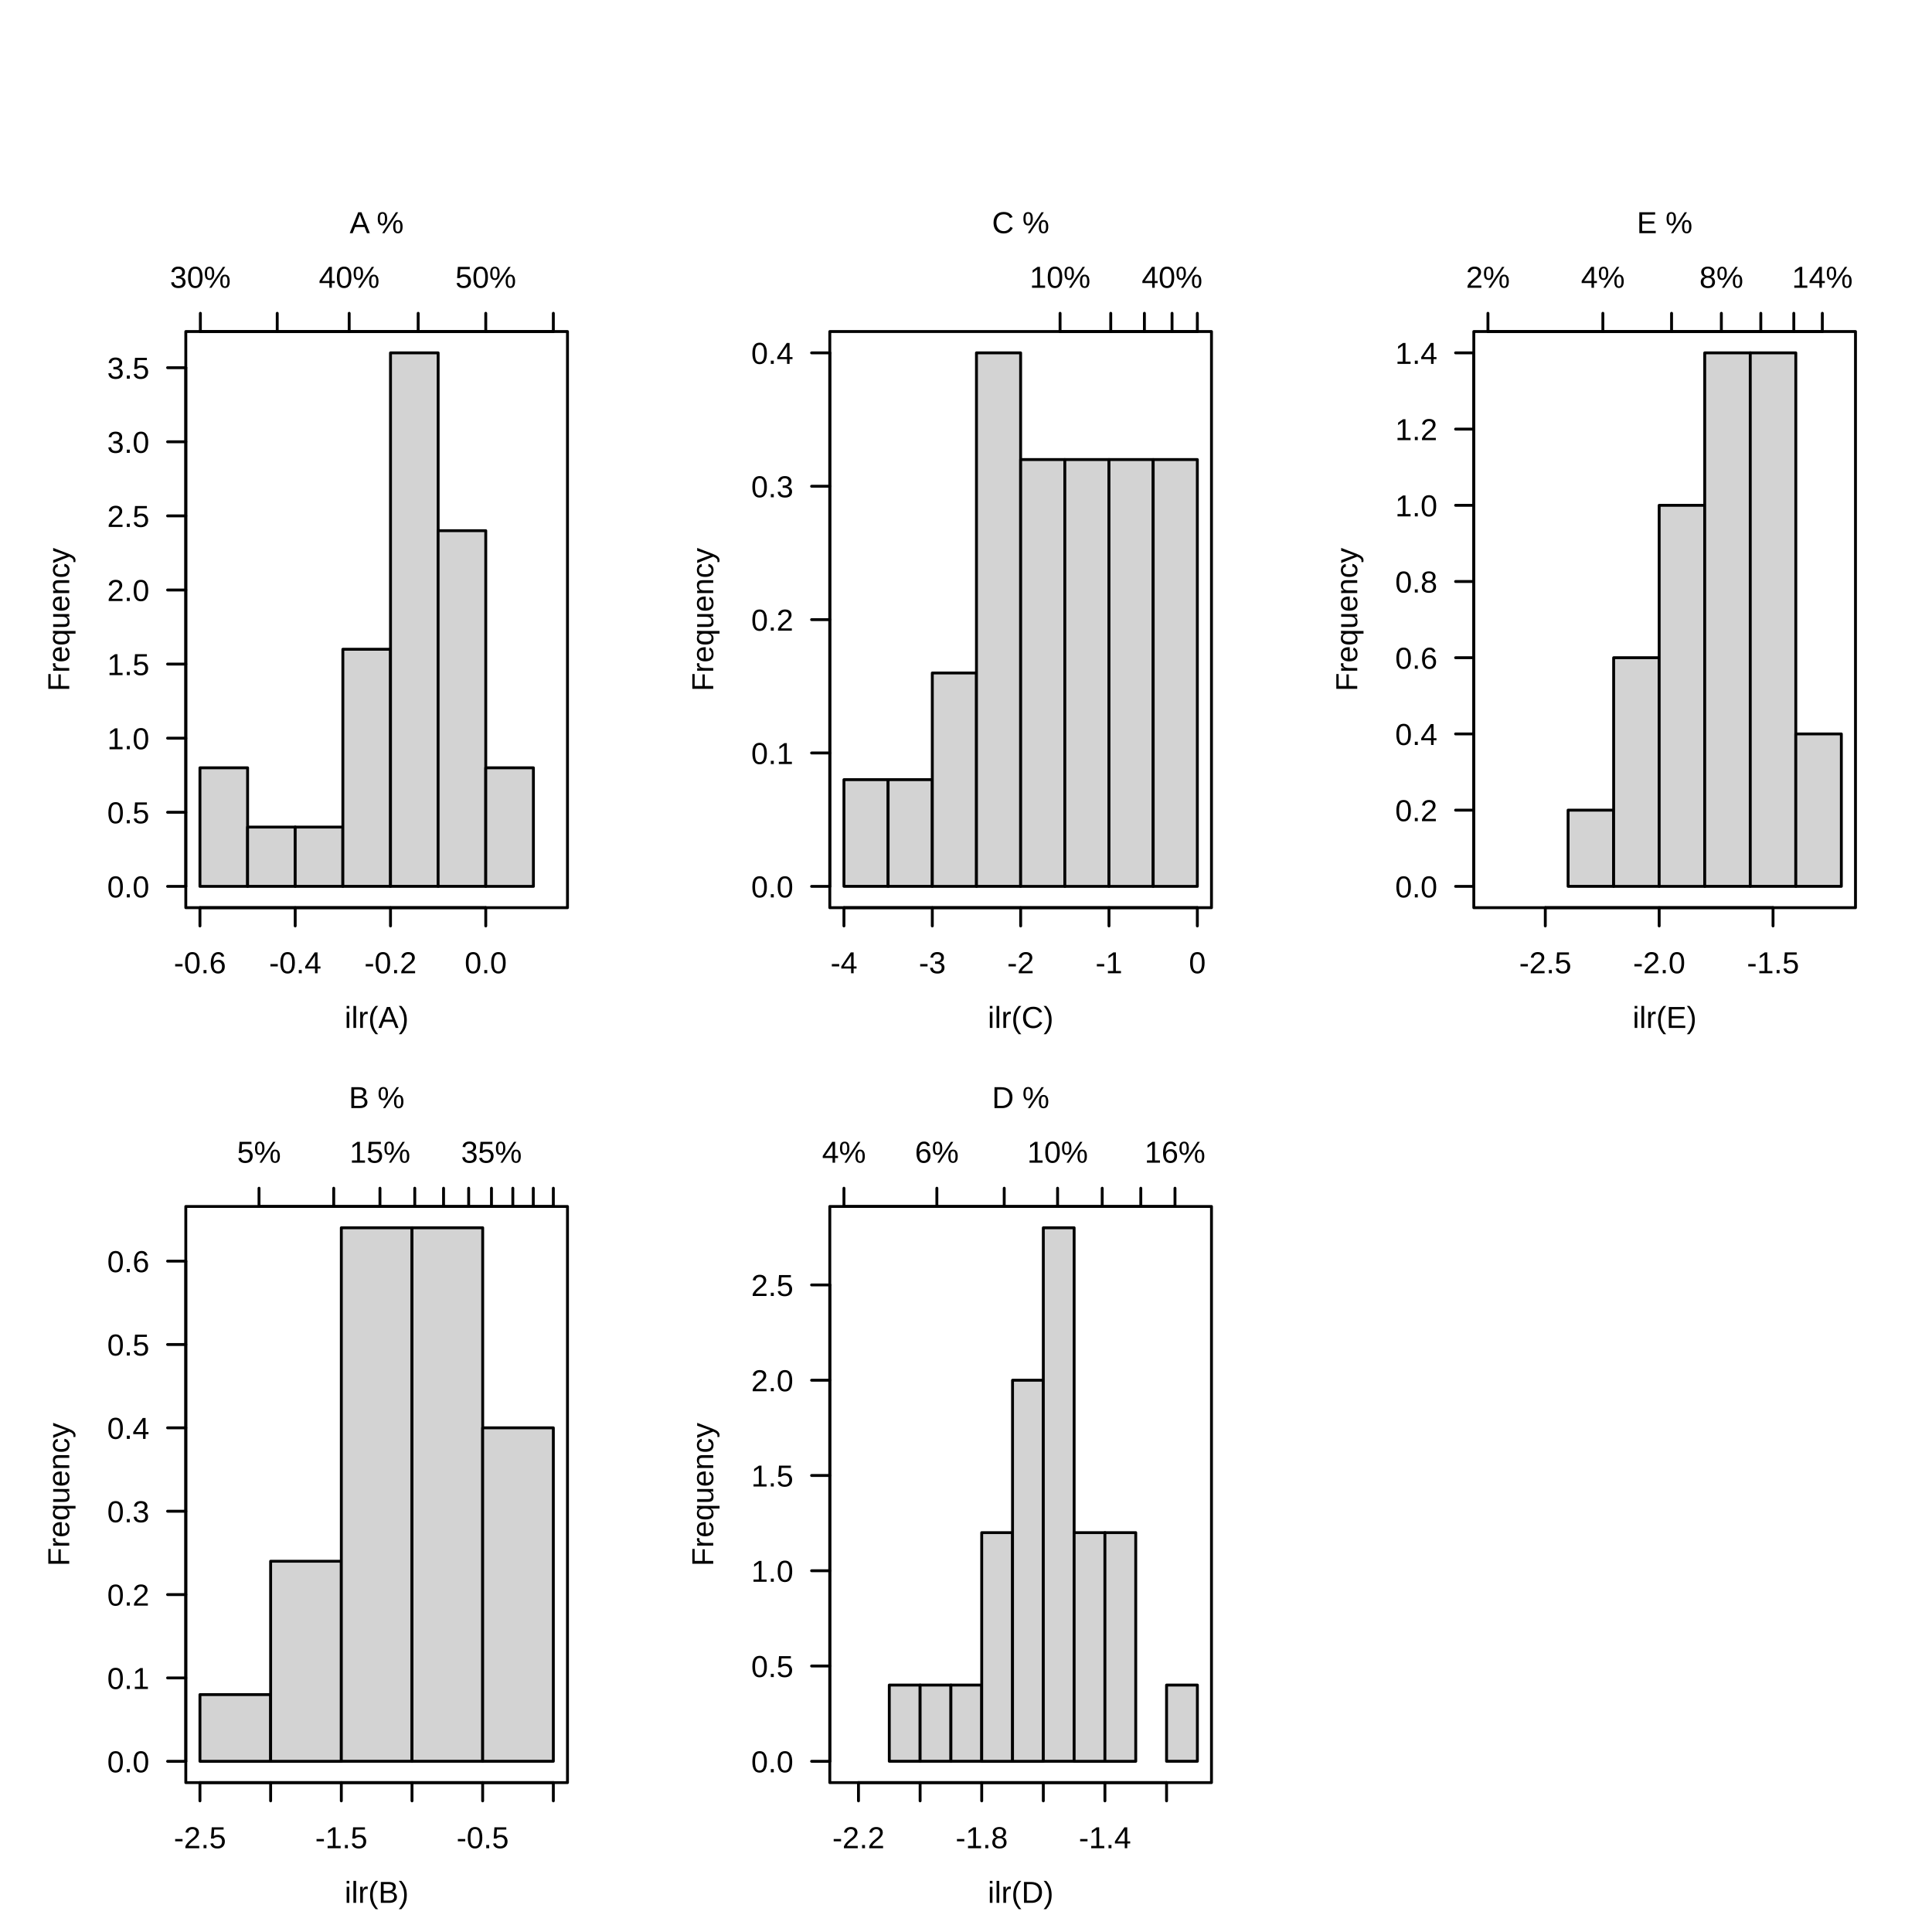
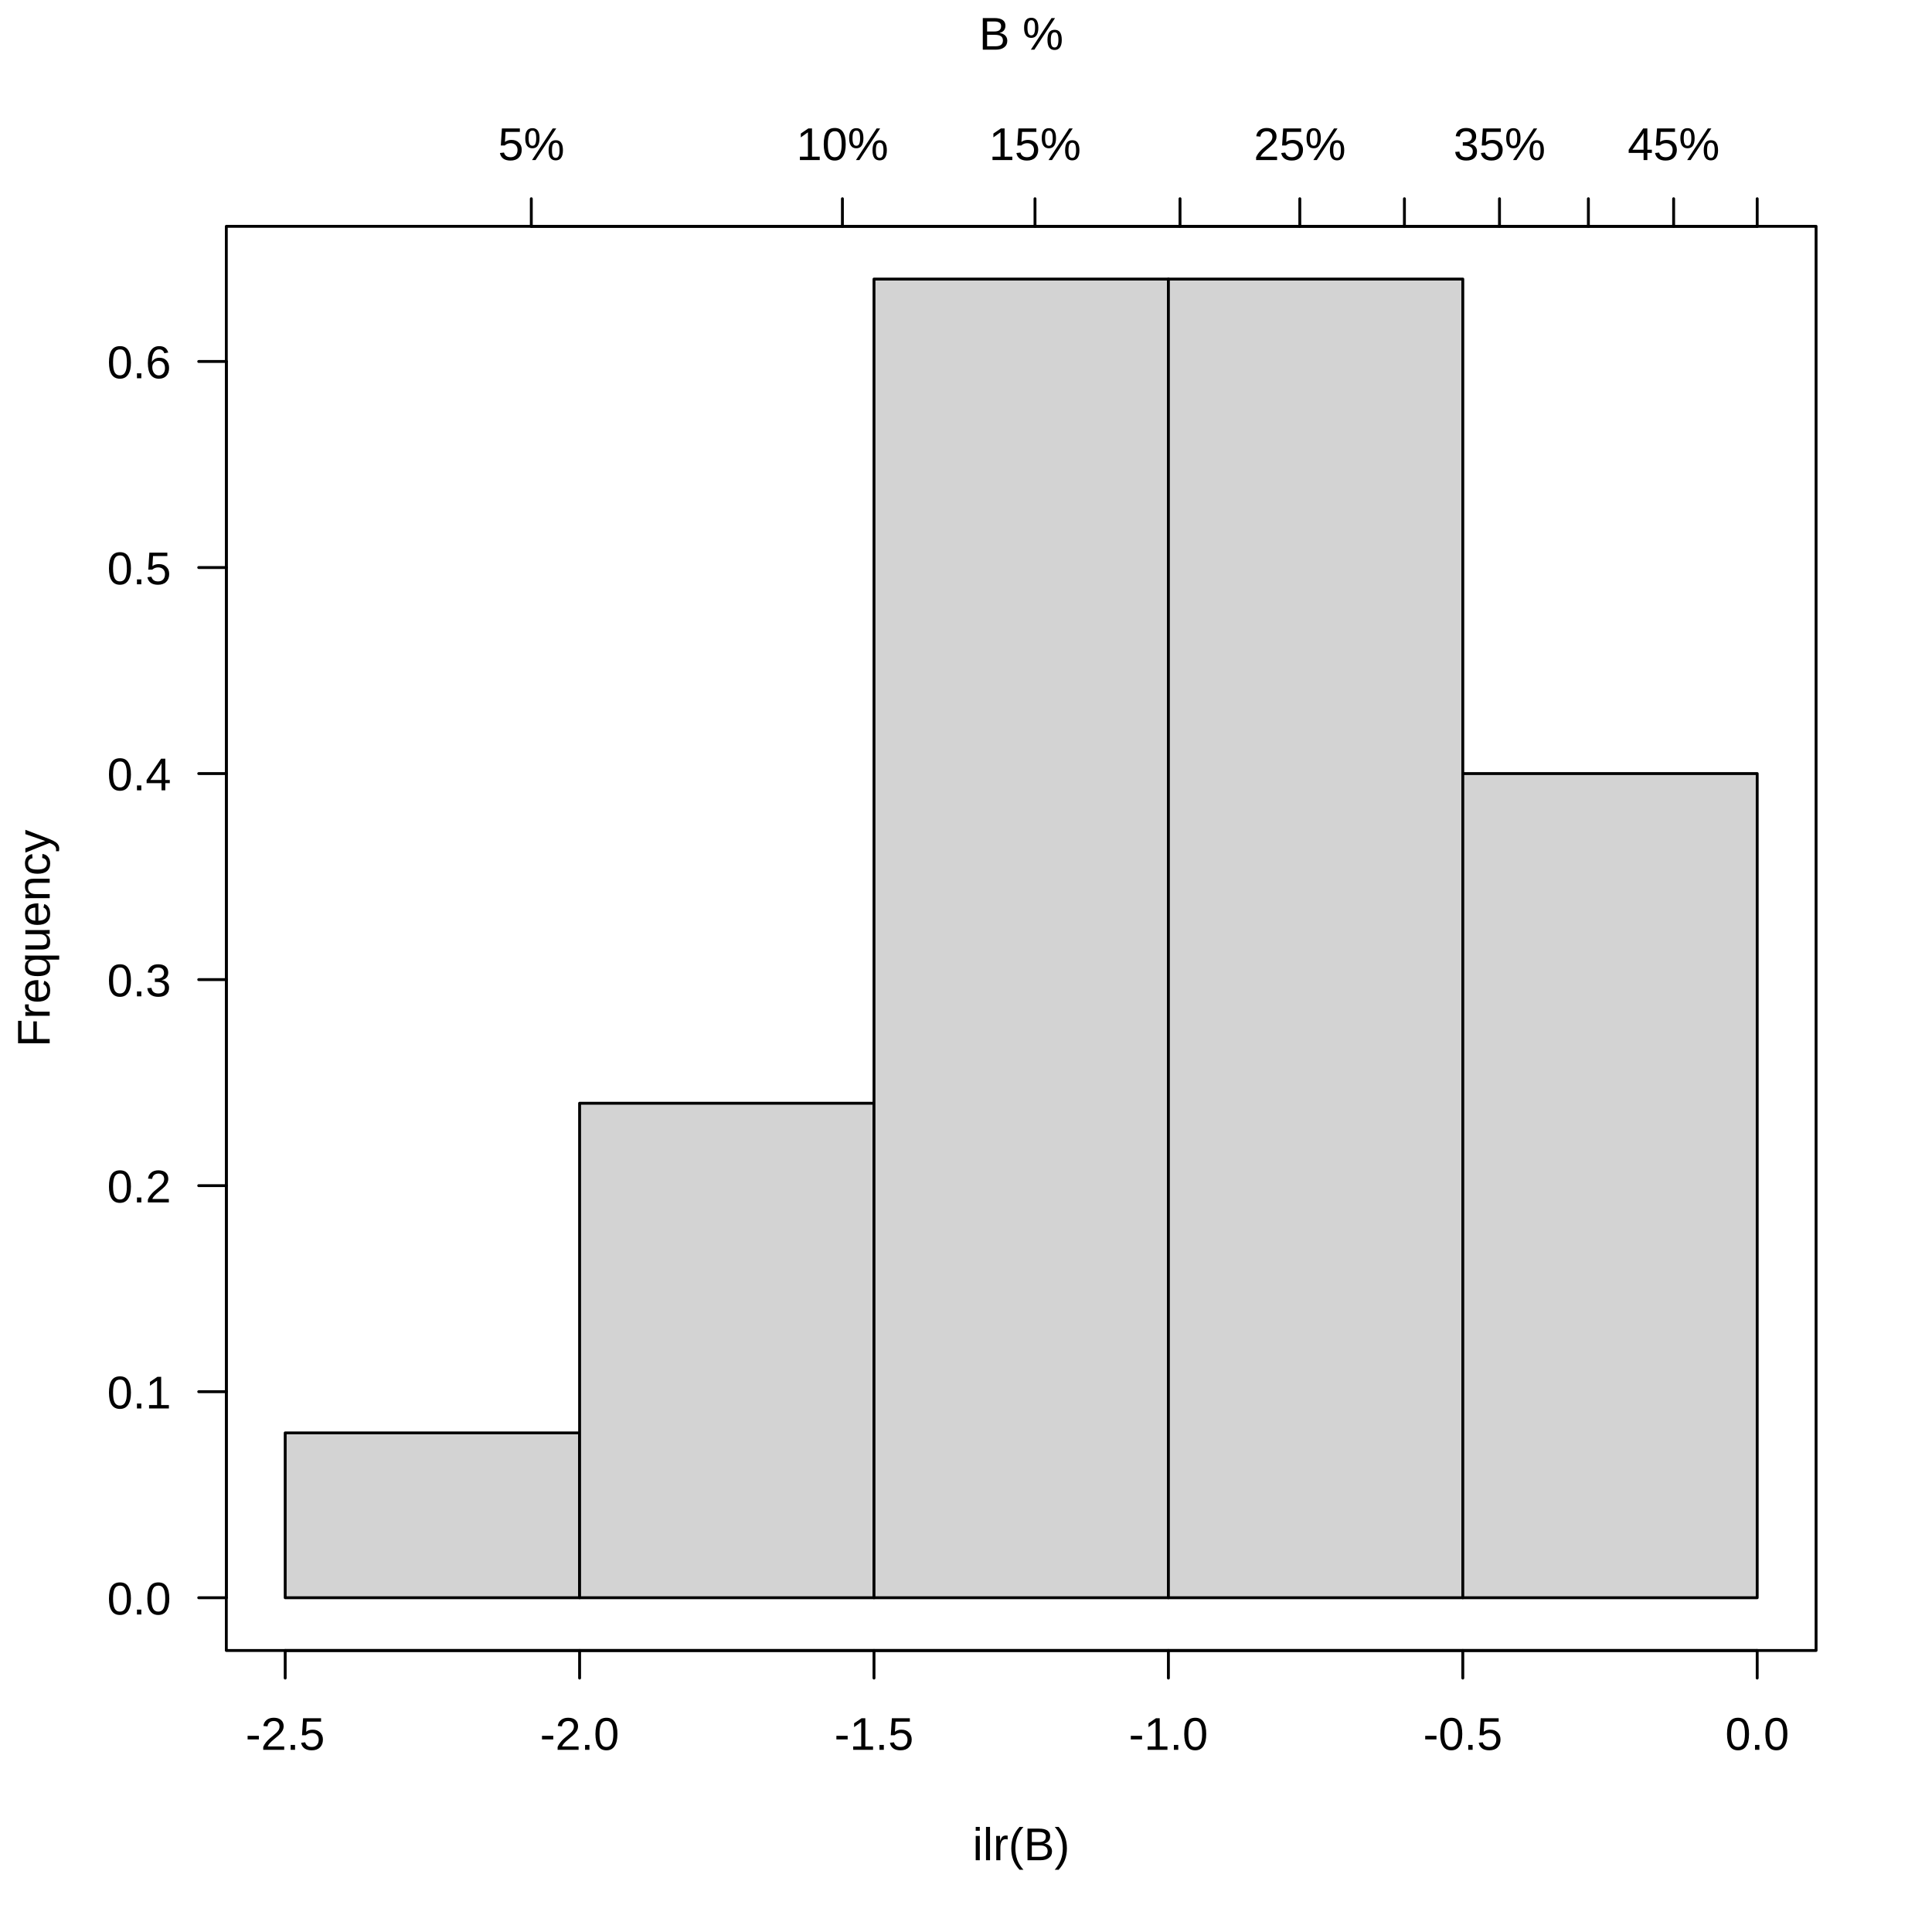
<svg xmlns="http://www.w3.org/2000/svg" class="svglite" width="504.00pt" height="504.00pt" viewBox="0 0 504.00 504.00">
  <defs>
    <style type="text/css">
    .svglite line, .svglite polyline, .svglite polygon, .svglite path, .svglite rect, .svglite circle {
      fill: none;
      stroke: #000000;
      stroke-linecap: round;
      stroke-linejoin: round;
      stroke-miterlimit: 10.00;
    }
    .svglite text {
      white-space: pre;
    }
  </style>
  </defs>
  <rect width="100%" height="100%" style="stroke: none; fill: #FFFFFF;" />
  <defs>
    <clipPath id="cpMC4wMHw1MDQuMDB8MC4wMHw1MDQuMDA=">
      <rect x="0.00" y="0.00" width="504.00" height="504.00" />
    </clipPath>
  </defs>
  <g clip-path="url(#cpMC4wMHw1MDQuMDB8MC4wMHw1MDQuMDA=)">
</g>
  <defs>
-     <clipPath id="cpNDguNDd8MTQ4LjA0fDg2LjQ5fDIzNi43OQ==">
-       <rect x="48.47" y="86.49" width="99.57" height="150.31" />
+     <clipPath id="cpNTkuMDR8NDczLjc2fDU5LjA0fDQzMC41Ng==">
+       <rect x="59.04" y="59.04" width="414.72" height="371.52" />
    </clipPath>
  </defs>
-   <g clip-path="url(#cpNDguNDd8MTQ4LjA0fDg2LjQ5fDIzNi43OQ==)">
-     <rect x="52.16" y="200.30" width="12.43" height="30.93" style="stroke-width: 0.75; fill: #D3D3D3;" />
-     <rect x="64.59" y="215.76" width="12.43" height="15.46" style="stroke-width: 0.75; fill: #D3D3D3;" />
-     <rect x="77.01" y="215.76" width="12.43" height="15.46" style="stroke-width: 0.75; fill: #D3D3D3;" />
-     <rect x="89.44" y="169.37" width="12.43" height="61.85" style="stroke-width: 0.75; fill: #D3D3D3;" />
-     <rect x="101.87" y="92.05" width="12.43" height="139.17" style="stroke-width: 0.75; fill: #D3D3D3;" />
-     <rect x="114.29" y="138.44" width="12.43" height="92.78" style="stroke-width: 0.75; fill: #D3D3D3;" />
-     <rect x="126.72" y="200.30" width="12.43" height="30.93" style="stroke-width: 0.75; fill: #D3D3D3;" />
+   <g clip-path="url(#cpNTkuMDR8NDczLjc2fDU5LjA0fDQzMC41Ng==)">
+     <rect x="74.40" y="373.80" width="76.80" height="43.00" style="stroke-width: 0.75; fill: #D3D3D3;" />
+     <rect x="151.20" y="287.80" width="76.80" height="129.00" style="stroke-width: 0.75; fill: #D3D3D3;" />
+     <rect x="228.00" y="72.80" width="76.80" height="344.00" style="stroke-width: 0.75; fill: #D3D3D3;" />
+     <rect x="304.80" y="72.80" width="76.80" height="344.00" style="stroke-width: 0.75; fill: #D3D3D3;" />
+     <rect x="381.60" y="201.80" width="76.80" height="215.00" style="stroke-width: 0.75; fill: #D3D3D3;" />
  </g>
  <g clip-path="url(#cpMC4wMHw1MDQuMDB8MC4wMHw1MDQuMDA=)">
-     <line x1="52.16" y1="236.79" x2="126.72" y2="236.79" style="stroke-width: 0.75;" />
-     <line x1="52.16" y1="236.79" x2="52.16" y2="241.55" style="stroke-width: 0.75;" />
-     <line x1="77.01" y1="236.79" x2="77.01" y2="241.55" style="stroke-width: 0.75;" />
-     <line x1="101.87" y1="236.79" x2="101.87" y2="241.55" style="stroke-width: 0.75;" />
-     <line x1="126.72" y1="236.79" x2="126.72" y2="241.55" style="stroke-width: 0.75;" />
-     <text x="52.16" y="253.90" text-anchor="middle" style="font-size: 7.92px; font-family: &quot;Arial&quot;;" textLength="15.43px" lengthAdjust="spacingAndGlyphs">-0.6</text>
-     <text x="77.01" y="253.90" text-anchor="middle" style="font-size: 7.92px; font-family: &quot;Arial&quot;;" textLength="15.43px" lengthAdjust="spacingAndGlyphs">-0.4</text>
-     <text x="101.87" y="253.90" text-anchor="middle" style="font-size: 7.92px; font-family: &quot;Arial&quot;;" textLength="15.43px" lengthAdjust="spacingAndGlyphs">-0.2</text>
-     <text x="126.72" y="253.90" text-anchor="middle" style="font-size: 7.92px; font-family: &quot;Arial&quot;;" textLength="12.58px" lengthAdjust="spacingAndGlyphs">0.0</text>
-     <line x1="52.27" y1="86.49" x2="144.35" y2="86.49" style="stroke-width: 0.75;" />
-     <line x1="52.27" y1="86.49" x2="52.27" y2="81.73" style="stroke-width: 0.75;" />
-     <line x1="72.32" y1="86.49" x2="72.32" y2="81.73" style="stroke-width: 0.75;" />
-     <line x1="91.09" y1="86.49" x2="91.09" y2="81.73" style="stroke-width: 0.75;" />
-     <line x1="109.09" y1="86.49" x2="109.09" y2="81.73" style="stroke-width: 0.75;" />
-     <line x1="126.72" y1="86.49" x2="126.72" y2="81.73" style="stroke-width: 0.75;" />
-     <line x1="144.35" y1="86.49" x2="144.35" y2="81.73" style="stroke-width: 0.75;" />
-     <text x="52.27" y="75.08" text-anchor="middle" style="font-size: 7.92px; font-family: &quot;Arial&quot;;" textLength="17.58px" lengthAdjust="spacingAndGlyphs">30%</text>
-     <text x="91.09" y="75.08" text-anchor="middle" style="font-size: 7.92px; font-family: &quot;Arial&quot;;" textLength="17.58px" lengthAdjust="spacingAndGlyphs">40%</text>
-     <text x="126.72" y="75.08" text-anchor="middle" style="font-size: 7.92px; font-family: &quot;Arial&quot;;" textLength="17.58px" lengthAdjust="spacingAndGlyphs">50%</text>
-     <line x1="48.47" y1="231.23" x2="48.47" y2="95.92" style="stroke-width: 0.75;" />
-     <line x1="48.47" y1="231.23" x2="43.72" y2="231.23" style="stroke-width: 0.75;" />
-     <line x1="48.47" y1="211.90" x2="43.72" y2="211.90" style="stroke-width: 0.75;" />
-     <line x1="48.47" y1="192.57" x2="43.72" y2="192.57" style="stroke-width: 0.75;" />
-     <line x1="48.47" y1="173.24" x2="43.72" y2="173.24" style="stroke-width: 0.75;" />
-     <line x1="48.47" y1="153.91" x2="43.72" y2="153.91" style="stroke-width: 0.75;" />
-     <line x1="48.47" y1="134.58" x2="43.72" y2="134.58" style="stroke-width: 0.75;" />
-     <line x1="48.47" y1="115.25" x2="43.72" y2="115.25" style="stroke-width: 0.75;" />
-     <line x1="48.47" y1="95.92" x2="43.72" y2="95.92" style="stroke-width: 0.75;" />
-     <text x="38.97" y="234.11" text-anchor="end" style="font-size: 7.92px; font-family: &quot;Arial&quot;;" textLength="12.58px" lengthAdjust="spacingAndGlyphs">0.0</text>
-     <text x="38.97" y="214.78" text-anchor="end" style="font-size: 7.92px; font-family: &quot;Arial&quot;;" textLength="12.58px" lengthAdjust="spacingAndGlyphs">0.5</text>
-     <text x="38.97" y="195.45" text-anchor="end" style="font-size: 7.92px; font-family: &quot;Arial&quot;;" textLength="12.58px" lengthAdjust="spacingAndGlyphs">1.0</text>
-     <text x="38.97" y="176.12" text-anchor="end" style="font-size: 7.92px; font-family: &quot;Arial&quot;;" textLength="12.58px" lengthAdjust="spacingAndGlyphs">1.5</text>
-     <text x="38.97" y="156.79" text-anchor="end" style="font-size: 7.92px; font-family: &quot;Arial&quot;;" textLength="12.58px" lengthAdjust="spacingAndGlyphs">2.0</text>
-     <text x="38.97" y="137.46" text-anchor="end" style="font-size: 7.92px; font-family: &quot;Arial&quot;;" textLength="12.58px" lengthAdjust="spacingAndGlyphs">2.5</text>
-     <text x="38.97" y="118.13" text-anchor="end" style="font-size: 7.92px; font-family: &quot;Arial&quot;;" textLength="12.58px" lengthAdjust="spacingAndGlyphs">3.0</text>
-     <text x="38.97" y="98.80" text-anchor="end" style="font-size: 7.92px; font-family: &quot;Arial&quot;;" textLength="12.58px" lengthAdjust="spacingAndGlyphs">3.5</text>
-     <polygon points="48.47,236.79 148.04,236.79 148.04,86.49 48.47,86.49 " style="stroke-width: 0.75;" />
-     <text x="98.26" y="268.16" text-anchor="middle" style="font-size: 7.92px; font-family: &quot;Arial&quot;;" textLength="19.21px" lengthAdjust="spacingAndGlyphs">ilr(A)</text>
-     <text x="98.26" y="60.83" text-anchor="middle" style="font-size: 7.92px; font-family: &quot;Arial&quot;;" textLength="15.43px" lengthAdjust="spacingAndGlyphs">A %</text>
-     <text transform="translate(18.06,161.64) rotate(-90)" text-anchor="middle" style="font-size: 7.92px; font-family: &quot;Arial&quot;;" textLength="40.85px" lengthAdjust="spacingAndGlyphs">Frequency</text>
-   </g>
-   <defs>
-     <clipPath id="cpNDguNDd8MTQ4LjA0fDMxNC43M3w0NjUuMDM=">
-       <rect x="48.47" y="314.73" width="99.57" height="150.31" />
-     </clipPath>
-   </defs>
-   <g clip-path="url(#cpNDguNDd8MTQ4LjA0fDMxNC43M3w0NjUuMDM=)">
-     <rect x="52.16" y="442.07" width="18.44" height="17.40" style="stroke-width: 0.75; fill: #D3D3D3;" />
-     <rect x="70.60" y="407.28" width="18.44" height="52.19" style="stroke-width: 0.75; fill: #D3D3D3;" />
-     <rect x="89.04" y="320.29" width="18.44" height="139.17" style="stroke-width: 0.75; fill: #D3D3D3;" />
-     <rect x="107.48" y="320.29" width="18.44" height="139.17" style="stroke-width: 0.75; fill: #D3D3D3;" />
-     <rect x="125.91" y="372.48" width="18.44" height="86.98" style="stroke-width: 0.75; fill: #D3D3D3;" />
-   </g>
-   <g clip-path="url(#cpMC4wMHw1MDQuMDB8MC4wMHw1MDQuMDA=)">
-     <line x1="52.16" y1="465.03" x2="144.35" y2="465.03" style="stroke-width: 0.75;" />
-     <line x1="52.16" y1="465.03" x2="52.16" y2="469.79" style="stroke-width: 0.75;" />
-     <line x1="70.60" y1="465.03" x2="70.60" y2="469.79" style="stroke-width: 0.75;" />
-     <line x1="89.04" y1="465.03" x2="89.04" y2="469.79" style="stroke-width: 0.75;" />
-     <line x1="107.48" y1="465.03" x2="107.48" y2="469.79" style="stroke-width: 0.75;" />
-     <line x1="125.91" y1="465.03" x2="125.91" y2="469.79" style="stroke-width: 0.75;" />
-     <line x1="144.35" y1="465.03" x2="144.35" y2="469.79" style="stroke-width: 0.75;" />
-     <text x="52.16" y="482.14" text-anchor="middle" style="font-size: 7.92px; font-family: &quot;Arial&quot;;" textLength="15.43px" lengthAdjust="spacingAndGlyphs">-2.5</text>
-     <text x="89.04" y="482.14" text-anchor="middle" style="font-size: 7.92px; font-family: &quot;Arial&quot;;" textLength="15.43px" lengthAdjust="spacingAndGlyphs">-1.5</text>
-     <text x="125.91" y="482.14" text-anchor="middle" style="font-size: 7.92px; font-family: &quot;Arial&quot;;" textLength="15.43px" lengthAdjust="spacingAndGlyphs">-0.5</text>
-     <line x1="67.57" y1="314.73" x2="144.35" y2="314.73" style="stroke-width: 0.75;" />
-     <line x1="67.57" y1="314.73" x2="67.57" y2="309.97" style="stroke-width: 0.75;" />
-     <line x1="87.06" y1="314.73" x2="87.06" y2="309.97" style="stroke-width: 0.75;" />
-     <line x1="99.12" y1="314.73" x2="99.12" y2="309.97" style="stroke-width: 0.75;" />
-     <line x1="108.20" y1="314.73" x2="108.20" y2="309.97" style="stroke-width: 0.75;" />
-     <line x1="115.71" y1="314.73" x2="115.71" y2="309.97" style="stroke-width: 0.75;" />
-     <line x1="122.26" y1="314.73" x2="122.26" y2="309.97" style="stroke-width: 0.75;" />
-     <line x1="128.21" y1="314.73" x2="128.21" y2="309.97" style="stroke-width: 0.75;" />
-     <line x1="133.78" y1="314.73" x2="133.78" y2="309.97" style="stroke-width: 0.75;" />
-     <line x1="139.12" y1="314.73" x2="139.12" y2="309.97" style="stroke-width: 0.75;" />
-     <line x1="144.35" y1="314.73" x2="144.35" y2="309.97" style="stroke-width: 0.75;" />
-     <text x="67.57" y="303.32" text-anchor="middle" style="font-size: 7.92px; font-family: &quot;Arial&quot;;" textLength="15.06px" lengthAdjust="spacingAndGlyphs"> 5%</text>
-     <text x="99.12" y="303.32" text-anchor="middle" style="font-size: 7.92px; font-family: &quot;Arial&quot;;" textLength="17.58px" lengthAdjust="spacingAndGlyphs">15%</text>
-     <text x="128.21" y="303.32" text-anchor="middle" style="font-size: 7.92px; font-family: &quot;Arial&quot;;" textLength="17.58px" lengthAdjust="spacingAndGlyphs">35%</text>
-     <line x1="48.47" y1="459.47" x2="48.47" y2="328.99" style="stroke-width: 0.75;" />
-     <line x1="48.47" y1="459.47" x2="43.72" y2="459.47" style="stroke-width: 0.75;" />
-     <line x1="48.47" y1="437.72" x2="43.72" y2="437.72" style="stroke-width: 0.75;" />
-     <line x1="48.47" y1="415.98" x2="43.72" y2="415.98" style="stroke-width: 0.75;" />
-     <line x1="48.47" y1="394.23" x2="43.72" y2="394.23" style="stroke-width: 0.75;" />
-     <line x1="48.47" y1="372.48" x2="43.72" y2="372.48" style="stroke-width: 0.75;" />
-     <line x1="48.47" y1="350.74" x2="43.72" y2="350.74" style="stroke-width: 0.75;" />
-     <line x1="48.47" y1="328.99" x2="43.72" y2="328.99" style="stroke-width: 0.75;" />
-     <text x="38.97" y="462.35" text-anchor="end" style="font-size: 7.92px; font-family: &quot;Arial&quot;;" textLength="12.58px" lengthAdjust="spacingAndGlyphs">0.0</text>
-     <text x="38.97" y="440.60" text-anchor="end" style="font-size: 7.92px; font-family: &quot;Arial&quot;;" textLength="12.58px" lengthAdjust="spacingAndGlyphs">0.1</text>
-     <text x="38.97" y="418.86" text-anchor="end" style="font-size: 7.92px; font-family: &quot;Arial&quot;;" textLength="12.58px" lengthAdjust="spacingAndGlyphs">0.2</text>
-     <text x="38.97" y="397.11" text-anchor="end" style="font-size: 7.92px; font-family: &quot;Arial&quot;;" textLength="12.58px" lengthAdjust="spacingAndGlyphs">0.3</text>
-     <text x="38.97" y="375.36" text-anchor="end" style="font-size: 7.92px; font-family: &quot;Arial&quot;;" textLength="12.58px" lengthAdjust="spacingAndGlyphs">0.4</text>
-     <text x="38.97" y="353.62" text-anchor="end" style="font-size: 7.92px; font-family: &quot;Arial&quot;;" textLength="12.58px" lengthAdjust="spacingAndGlyphs">0.5</text>
-     <text x="38.97" y="331.87" text-anchor="end" style="font-size: 7.92px; font-family: &quot;Arial&quot;;" textLength="12.58px" lengthAdjust="spacingAndGlyphs">0.6</text>
-     <polygon points="48.47,465.03 148.04,465.03 148.04,314.73 48.47,314.73 " style="stroke-width: 0.75;" />
-     <text x="98.26" y="496.40" text-anchor="middle" style="font-size: 7.92px; font-family: &quot;Arial&quot;;" textLength="19.22px" lengthAdjust="spacingAndGlyphs">ilr(B)</text>
-     <text x="98.26" y="289.07" text-anchor="middle" style="font-size: 7.92px; font-family: &quot;Arial&quot;;" textLength="15.44px" lengthAdjust="spacingAndGlyphs">B %</text>
-     <text transform="translate(18.06,389.88) rotate(-90)" text-anchor="middle" style="font-size: 7.92px; font-family: &quot;Arial&quot;;" textLength="40.85px" lengthAdjust="spacingAndGlyphs">Frequency</text>
-   </g>
-   <defs>
-     <clipPath id="cpMjE2LjQ3fDMxNi4wNHw4Ni40OXwyMzYuNzk=">
-       <rect x="216.47" y="86.49" width="99.57" height="150.31" />
-     </clipPath>
-   </defs>
-   <g clip-path="url(#cpMjE2LjQ3fDMxNi4wNHw4Ni40OXwyMzYuNzk=)">
-     <rect x="220.16" y="203.39" width="11.52" height="27.83" style="stroke-width: 0.75; fill: #D3D3D3;" />
-     <rect x="231.68" y="203.39" width="11.52" height="27.83" style="stroke-width: 0.75; fill: #D3D3D3;" />
-     <rect x="243.21" y="175.56" width="11.52" height="55.67" style="stroke-width: 0.75; fill: #D3D3D3;" />
-     <rect x="254.73" y="92.05" width="11.52" height="139.17" style="stroke-width: 0.75; fill: #D3D3D3;" />
-     <rect x="266.26" y="119.89" width="11.52" height="111.34" style="stroke-width: 0.75; fill: #D3D3D3;" />
-     <rect x="277.78" y="119.89" width="11.52" height="111.34" style="stroke-width: 0.75; fill: #D3D3D3;" />
-     <rect x="289.30" y="119.89" width="11.52" height="111.34" style="stroke-width: 0.75; fill: #D3D3D3;" />
-     <rect x="300.83" y="119.89" width="11.52" height="111.34" style="stroke-width: 0.75; fill: #D3D3D3;" />
-   </g>
-   <g clip-path="url(#cpMC4wMHw1MDQuMDB8MC4wMHw1MDQuMDA=)">
-     <line x1="220.16" y1="236.79" x2="312.35" y2="236.79" style="stroke-width: 0.75;" />
-     <line x1="220.16" y1="236.79" x2="220.16" y2="241.55" style="stroke-width: 0.75;" />
-     <line x1="243.21" y1="236.79" x2="243.21" y2="241.55" style="stroke-width: 0.75;" />
-     <line x1="266.26" y1="236.79" x2="266.26" y2="241.55" style="stroke-width: 0.75;" />
-     <line x1="289.30" y1="236.79" x2="289.30" y2="241.55" style="stroke-width: 0.75;" />
-     <line x1="312.35" y1="236.79" x2="312.35" y2="241.55" style="stroke-width: 0.75;" />
-     <text x="220.16" y="253.90" text-anchor="middle" style="font-size: 7.92px; font-family: &quot;Arial&quot;;" textLength="7.88px" lengthAdjust="spacingAndGlyphs">-4</text>
-     <text x="243.21" y="253.90" text-anchor="middle" style="font-size: 7.92px; font-family: &quot;Arial&quot;;" textLength="7.88px" lengthAdjust="spacingAndGlyphs">-3</text>
-     <text x="266.26" y="253.90" text-anchor="middle" style="font-size: 7.92px; font-family: &quot;Arial&quot;;" textLength="7.88px" lengthAdjust="spacingAndGlyphs">-2</text>
-     <text x="289.30" y="253.90" text-anchor="middle" style="font-size: 7.92px; font-family: &quot;Arial&quot;;" textLength="7.88px" lengthAdjust="spacingAndGlyphs">-1</text>
-     <text x="312.35" y="253.90" text-anchor="middle" style="font-size: 7.92px; font-family: &quot;Arial&quot;;" textLength="5.03px" lengthAdjust="spacingAndGlyphs">0</text>
-     <line x1="276.54" y1="86.49" x2="312.35" y2="86.49" style="stroke-width: 0.75;" />
-     <line x1="276.54" y1="86.49" x2="276.54" y2="81.73" style="stroke-width: 0.75;" />
-     <line x1="289.76" y1="86.49" x2="289.76" y2="81.73" style="stroke-width: 0.75;" />
-     <line x1="298.54" y1="86.49" x2="298.54" y2="81.73" style="stroke-width: 0.75;" />
-     <line x1="305.75" y1="86.49" x2="305.75" y2="81.73" style="stroke-width: 0.75;" />
-     <line x1="312.35" y1="86.49" x2="312.35" y2="81.73" style="stroke-width: 0.75;" />
-     <text x="276.54" y="75.08" text-anchor="middle" style="font-size: 7.92px; font-family: &quot;Arial&quot;;" textLength="17.58px" lengthAdjust="spacingAndGlyphs">10%</text>
-     <text x="305.75" y="75.08" text-anchor="middle" style="font-size: 7.92px; font-family: &quot;Arial&quot;;" textLength="17.58px" lengthAdjust="spacingAndGlyphs">40%</text>
-     <line x1="216.47" y1="231.23" x2="216.47" y2="92.05" style="stroke-width: 0.75;" />
-     <line x1="216.47" y1="231.23" x2="211.72" y2="231.23" style="stroke-width: 0.75;" />
-     <line x1="216.47" y1="196.43" x2="211.72" y2="196.43" style="stroke-width: 0.75;" />
-     <line x1="216.47" y1="161.64" x2="211.72" y2="161.64" style="stroke-width: 0.75;" />
-     <line x1="216.47" y1="126.85" x2="211.72" y2="126.85" style="stroke-width: 0.75;" />
-     <line x1="216.47" y1="92.05" x2="211.72" y2="92.05" style="stroke-width: 0.75;" />
-     <text x="206.97" y="234.11" text-anchor="end" style="font-size: 7.92px; font-family: &quot;Arial&quot;;" textLength="12.58px" lengthAdjust="spacingAndGlyphs">0.0</text>
-     <text x="206.97" y="199.31" text-anchor="end" style="font-size: 7.92px; font-family: &quot;Arial&quot;;" textLength="12.58px" lengthAdjust="spacingAndGlyphs">0.1</text>
-     <text x="206.97" y="164.52" text-anchor="end" style="font-size: 7.92px; font-family: &quot;Arial&quot;;" textLength="12.58px" lengthAdjust="spacingAndGlyphs">0.2</text>
-     <text x="206.97" y="129.73" text-anchor="end" style="font-size: 7.92px; font-family: &quot;Arial&quot;;" textLength="12.58px" lengthAdjust="spacingAndGlyphs">0.3</text>
-     <text x="206.97" y="94.93" text-anchor="end" style="font-size: 7.92px; font-family: &quot;Arial&quot;;" textLength="12.58px" lengthAdjust="spacingAndGlyphs">0.4</text>
-     <polygon points="216.47,236.79 316.04,236.79 316.04,86.49 216.47,86.49 " style="stroke-width: 0.75;" />
-     <text x="266.26" y="268.16" text-anchor="middle" style="font-size: 7.92px; font-family: &quot;Arial&quot;;" textLength="19.32px" lengthAdjust="spacingAndGlyphs">ilr(C)</text>
-     <text x="266.26" y="60.83" text-anchor="middle" style="font-size: 7.92px; font-family: &quot;Arial&quot;;" textLength="15.54px" lengthAdjust="spacingAndGlyphs">C %</text>
-     <text transform="translate(186.06,161.64) rotate(-90)" text-anchor="middle" style="font-size: 7.92px; font-family: &quot;Arial&quot;;" textLength="40.85px" lengthAdjust="spacingAndGlyphs">Frequency</text>
-   </g>
-   <defs>
-     <clipPath id="cpMjE2LjQ3fDMxNi4wNHwzMTQuNzN8NDY1LjAz">
-       <rect x="216.47" y="314.73" width="99.57" height="150.31" />
-     </clipPath>
-   </defs>
-   <g clip-path="url(#cpMjE2LjQ3fDMxNi4wNHwzMTQuNzN8NDY1LjAz)">
-     <rect x="231.99" y="439.58" width="8.04" height="19.88" style="stroke-width: 0.75; fill: #D3D3D3;" />
-     <rect x="240.03" y="439.58" width="8.04" height="19.88" style="stroke-width: 0.75; fill: #D3D3D3;" />
-     <rect x="248.06" y="439.58" width="8.04" height="19.88" style="stroke-width: 0.75; fill: #D3D3D3;" />
-     <rect x="256.10" y="399.82" width="8.04" height="59.65" style="stroke-width: 0.75; fill: #D3D3D3;" />
-     <rect x="264.14" y="360.06" width="8.04" height="99.41" style="stroke-width: 0.75; fill: #D3D3D3;" />
-     <rect x="272.17" y="320.29" width="8.04" height="139.17" style="stroke-width: 0.75; fill: #D3D3D3;" />
-     <rect x="280.21" y="399.82" width="8.04" height="59.65" style="stroke-width: 0.75; fill: #D3D3D3;" />
-     <rect x="288.24" y="399.82" width="8.04" height="59.65" style="stroke-width: 0.75; fill: #D3D3D3;" />
-     <rect x="296.28" y="459.47" width="8.04" height="0.00" style="stroke-width: 0.75; fill: #D3D3D3;" />
-     <rect x="304.32" y="439.58" width="8.04" height="19.88" style="stroke-width: 0.75; fill: #D3D3D3;" />
-   </g>
-   <g clip-path="url(#cpMC4wMHw1MDQuMDB8MC4wMHw1MDQuMDA=)">
-     <line x1="223.95" y1="465.03" x2="304.32" y2="465.03" style="stroke-width: 0.75;" />
-     <line x1="223.95" y1="465.03" x2="223.95" y2="469.79" style="stroke-width: 0.75;" />
-     <line x1="240.03" y1="465.03" x2="240.03" y2="469.79" style="stroke-width: 0.75;" />
-     <line x1="256.10" y1="465.03" x2="256.10" y2="469.79" style="stroke-width: 0.75;" />
-     <line x1="272.17" y1="465.03" x2="272.17" y2="469.79" style="stroke-width: 0.75;" />
-     <line x1="288.24" y1="465.03" x2="288.24" y2="469.79" style="stroke-width: 0.75;" />
-     <line x1="304.32" y1="465.03" x2="304.32" y2="469.79" style="stroke-width: 0.75;" />
-     <text x="223.95" y="482.14" text-anchor="middle" style="font-size: 7.92px; font-family: &quot;Arial&quot;;" textLength="15.43px" lengthAdjust="spacingAndGlyphs">-2.2</text>
-     <text x="256.10" y="482.14" text-anchor="middle" style="font-size: 7.92px; font-family: &quot;Arial&quot;;" textLength="15.43px" lengthAdjust="spacingAndGlyphs">-1.8</text>
-     <text x="288.24" y="482.14" text-anchor="middle" style="font-size: 7.92px; font-family: &quot;Arial&quot;;" textLength="15.43px" lengthAdjust="spacingAndGlyphs">-1.4</text>
-     <line x1="220.16" y1="314.73" x2="306.52" y2="314.73" style="stroke-width: 0.75;" />
-     <line x1="220.16" y1="314.73" x2="220.16" y2="309.97" style="stroke-width: 0.75;" />
-     <line x1="244.40" y1="314.73" x2="244.40" y2="309.97" style="stroke-width: 0.75;" />
-     <line x1="261.97" y1="314.73" x2="261.97" y2="309.97" style="stroke-width: 0.75;" />
-     <line x1="275.89" y1="314.73" x2="275.89" y2="309.97" style="stroke-width: 0.75;" />
-     <line x1="287.53" y1="314.73" x2="287.53" y2="309.97" style="stroke-width: 0.75;" />
-     <line x1="297.60" y1="314.73" x2="297.60" y2="309.97" style="stroke-width: 0.75;" />
-     <line x1="306.52" y1="314.73" x2="306.52" y2="309.97" style="stroke-width: 0.75;" />
-     <text x="220.16" y="303.32" text-anchor="middle" style="font-size: 7.92px; font-family: &quot;Arial&quot;;" textLength="15.06px" lengthAdjust="spacingAndGlyphs"> 4%</text>
-     <text x="244.40" y="303.32" text-anchor="middle" style="font-size: 7.92px; font-family: &quot;Arial&quot;;" textLength="15.06px" lengthAdjust="spacingAndGlyphs"> 6%</text>
-     <text x="275.89" y="303.32" text-anchor="middle" style="font-size: 7.92px; font-family: &quot;Arial&quot;;" textLength="17.58px" lengthAdjust="spacingAndGlyphs">10%</text>
-     <text x="306.52" y="303.32" text-anchor="middle" style="font-size: 7.92px; font-family: &quot;Arial&quot;;" textLength="17.58px" lengthAdjust="spacingAndGlyphs">16%</text>
-     <line x1="216.47" y1="459.47" x2="216.47" y2="335.20" style="stroke-width: 0.75;" />
-     <line x1="216.47" y1="459.47" x2="211.72" y2="459.47" style="stroke-width: 0.75;" />
-     <line x1="216.47" y1="434.61" x2="211.72" y2="434.61" style="stroke-width: 0.75;" />
-     <line x1="216.47" y1="409.76" x2="211.72" y2="409.76" style="stroke-width: 0.75;" />
-     <line x1="216.47" y1="384.91" x2="211.72" y2="384.91" style="stroke-width: 0.75;" />
-     <line x1="216.47" y1="360.06" x2="211.72" y2="360.06" style="stroke-width: 0.75;" />
-     <line x1="216.47" y1="335.20" x2="211.72" y2="335.20" style="stroke-width: 0.75;" />
-     <text x="206.97" y="462.35" text-anchor="end" style="font-size: 7.92px; font-family: &quot;Arial&quot;;" textLength="12.58px" lengthAdjust="spacingAndGlyphs">0.0</text>
-     <text x="206.97" y="437.49" text-anchor="end" style="font-size: 7.92px; font-family: &quot;Arial&quot;;" textLength="12.58px" lengthAdjust="spacingAndGlyphs">0.5</text>
-     <text x="206.97" y="412.64" text-anchor="end" style="font-size: 7.92px; font-family: &quot;Arial&quot;;" textLength="12.58px" lengthAdjust="spacingAndGlyphs">1.0</text>
-     <text x="206.97" y="387.79" text-anchor="end" style="font-size: 7.92px; font-family: &quot;Arial&quot;;" textLength="12.58px" lengthAdjust="spacingAndGlyphs">1.5</text>
-     <text x="206.97" y="362.94" text-anchor="end" style="font-size: 7.92px; font-family: &quot;Arial&quot;;" textLength="12.58px" lengthAdjust="spacingAndGlyphs">2.0</text>
-     <text x="206.97" y="338.08" text-anchor="end" style="font-size: 7.92px; font-family: &quot;Arial&quot;;" textLength="12.58px" lengthAdjust="spacingAndGlyphs">2.5</text>
-     <polygon points="216.47,465.03 316.04,465.03 316.04,314.73 216.47,314.73 " style="stroke-width: 0.75;" />
-     <text x="266.26" y="496.40" text-anchor="middle" style="font-size: 7.92px; font-family: &quot;Arial&quot;;" textLength="19.89px" lengthAdjust="spacingAndGlyphs">ilr(D)</text>
-     <text x="266.26" y="289.07" text-anchor="middle" style="font-size: 7.92px; font-family: &quot;Arial&quot;;" textLength="16.11px" lengthAdjust="spacingAndGlyphs">D %</text>
-     <text transform="translate(186.06,389.88) rotate(-90)" text-anchor="middle" style="font-size: 7.92px; font-family: &quot;Arial&quot;;" textLength="40.85px" lengthAdjust="spacingAndGlyphs">Frequency</text>
-   </g>
-   <defs>
-     <clipPath id="cpMzg0LjQ3fDQ4NC4wNHw4Ni40OXwyMzYuNzk=">
-       <rect x="384.47" y="86.49" width="99.57" height="150.31" />
-     </clipPath>
-   </defs>
-   <g clip-path="url(#cpMzg0LjQ3fDQ4NC4wNHw4Ni40OXwyMzYuNzk=)">
-     <rect x="409.07" y="211.34" width="11.88" height="19.88" style="stroke-width: 0.75; fill: #D3D3D3;" />
-     <rect x="420.95" y="171.58" width="11.88" height="59.65" style="stroke-width: 0.75; fill: #D3D3D3;" />
-     <rect x="432.83" y="131.82" width="11.88" height="99.41" style="stroke-width: 0.75; fill: #D3D3D3;" />
-     <rect x="444.71" y="92.05" width="11.88" height="139.17" style="stroke-width: 0.75; fill: #D3D3D3;" />
-     <rect x="456.59" y="92.05" width="11.88" height="139.17" style="stroke-width: 0.75; fill: #D3D3D3;" />
-     <rect x="468.47" y="191.46" width="11.88" height="39.76" style="stroke-width: 0.75; fill: #D3D3D3;" />
-   </g>
-   <g clip-path="url(#cpMC4wMHw1MDQuMDB8MC4wMHw1MDQuMDA=)">
-     <line x1="403.12" y1="236.79" x2="462.53" y2="236.79" style="stroke-width: 0.75;" />
-     <line x1="403.12" y1="236.79" x2="403.12" y2="241.55" style="stroke-width: 0.75;" />
-     <line x1="432.83" y1="236.79" x2="432.83" y2="241.55" style="stroke-width: 0.75;" />
-     <line x1="462.53" y1="236.79" x2="462.53" y2="241.55" style="stroke-width: 0.75;" />
-     <text x="403.12" y="253.90" text-anchor="middle" style="font-size: 7.92px; font-family: &quot;Arial&quot;;" textLength="15.43px" lengthAdjust="spacingAndGlyphs">-2.5</text>
-     <text x="432.83" y="253.90" text-anchor="middle" style="font-size: 7.92px; font-family: &quot;Arial&quot;;" textLength="15.43px" lengthAdjust="spacingAndGlyphs">-2.0</text>
-     <text x="462.53" y="253.90" text-anchor="middle" style="font-size: 7.92px; font-family: &quot;Arial&quot;;" textLength="15.43px" lengthAdjust="spacingAndGlyphs">-1.5</text>
-     <line x1="388.16" y1="86.49" x2="475.39" y2="86.49" style="stroke-width: 0.75;" />
-     <line x1="388.16" y1="86.49" x2="388.16" y2="81.73" style="stroke-width: 0.75;" />
-     <line x1="418.14" y1="86.49" x2="418.14" y2="81.73" style="stroke-width: 0.75;" />
-     <line x1="436.06" y1="86.49" x2="436.06" y2="81.73" style="stroke-width: 0.75;" />
-     <line x1="449.05" y1="86.49" x2="449.05" y2="81.73" style="stroke-width: 0.75;" />
-     <line x1="459.34" y1="86.49" x2="459.34" y2="81.73" style="stroke-width: 0.75;" />
-     <line x1="467.95" y1="86.49" x2="467.95" y2="81.73" style="stroke-width: 0.75;" />
-     <line x1="475.39" y1="86.49" x2="475.39" y2="81.73" style="stroke-width: 0.75;" />
-     <text x="388.16" y="75.08" text-anchor="middle" style="font-size: 7.92px; font-family: &quot;Arial&quot;;" textLength="15.06px" lengthAdjust="spacingAndGlyphs"> 2%</text>
-     <text x="418.14" y="75.08" text-anchor="middle" style="font-size: 7.92px; font-family: &quot;Arial&quot;;" textLength="15.06px" lengthAdjust="spacingAndGlyphs"> 4%</text>
-     <text x="449.05" y="75.08" text-anchor="middle" style="font-size: 7.92px; font-family: &quot;Arial&quot;;" textLength="15.06px" lengthAdjust="spacingAndGlyphs"> 8%</text>
-     <text x="475.39" y="75.08" text-anchor="middle" style="font-size: 7.92px; font-family: &quot;Arial&quot;;" textLength="17.58px" lengthAdjust="spacingAndGlyphs">14%</text>
-     <line x1="384.47" y1="231.23" x2="384.47" y2="92.05" style="stroke-width: 0.75;" />
-     <line x1="384.47" y1="231.23" x2="379.72" y2="231.23" style="stroke-width: 0.75;" />
-     <line x1="384.47" y1="211.34" x2="379.72" y2="211.34" style="stroke-width: 0.75;" />
-     <line x1="384.47" y1="191.46" x2="379.72" y2="191.46" style="stroke-width: 0.75;" />
-     <line x1="384.47" y1="171.58" x2="379.72" y2="171.58" style="stroke-width: 0.75;" />
-     <line x1="384.47" y1="151.70" x2="379.72" y2="151.70" style="stroke-width: 0.75;" />
-     <line x1="384.47" y1="131.82" x2="379.72" y2="131.82" style="stroke-width: 0.75;" />
-     <line x1="384.47" y1="111.94" x2="379.72" y2="111.94" style="stroke-width: 0.75;" />
-     <line x1="384.47" y1="92.05" x2="379.72" y2="92.05" style="stroke-width: 0.75;" />
-     <text x="374.97" y="234.11" text-anchor="end" style="font-size: 7.92px; font-family: &quot;Arial&quot;;" textLength="12.58px" lengthAdjust="spacingAndGlyphs">0.0</text>
-     <text x="374.97" y="214.22" text-anchor="end" style="font-size: 7.92px; font-family: &quot;Arial&quot;;" textLength="12.58px" lengthAdjust="spacingAndGlyphs">0.2</text>
-     <text x="374.97" y="194.34" text-anchor="end" style="font-size: 7.92px; font-family: &quot;Arial&quot;;" textLength="12.58px" lengthAdjust="spacingAndGlyphs">0.4</text>
-     <text x="374.97" y="174.46" text-anchor="end" style="font-size: 7.92px; font-family: &quot;Arial&quot;;" textLength="12.58px" lengthAdjust="spacingAndGlyphs">0.6</text>
-     <text x="374.97" y="154.58" text-anchor="end" style="font-size: 7.92px; font-family: &quot;Arial&quot;;" textLength="12.58px" lengthAdjust="spacingAndGlyphs">0.8</text>
-     <text x="374.97" y="134.70" text-anchor="end" style="font-size: 7.92px; font-family: &quot;Arial&quot;;" textLength="12.58px" lengthAdjust="spacingAndGlyphs">1.0</text>
-     <text x="374.97" y="114.82" text-anchor="end" style="font-size: 7.92px; font-family: &quot;Arial&quot;;" textLength="12.58px" lengthAdjust="spacingAndGlyphs">1.2</text>
-     <text x="374.97" y="94.93" text-anchor="end" style="font-size: 7.92px; font-family: &quot;Arial&quot;;" textLength="12.58px" lengthAdjust="spacingAndGlyphs">1.4</text>
-     <polygon points="384.47,236.79 484.04,236.79 484.04,86.49 384.47,86.49 " style="stroke-width: 0.75;" />
-     <text x="434.26" y="268.16" text-anchor="middle" style="font-size: 7.92px; font-family: &quot;Arial&quot;;" textLength="18.80px" lengthAdjust="spacingAndGlyphs">ilr(E)</text>
-     <text x="434.26" y="60.83" text-anchor="middle" style="font-size: 7.92px; font-family: &quot;Arial&quot;;" textLength="15.02px" lengthAdjust="spacingAndGlyphs">E %</text>
-     <text transform="translate(354.06,161.64) rotate(-90)" text-anchor="middle" style="font-size: 7.92px; font-family: &quot;Arial&quot;;" textLength="40.85px" lengthAdjust="spacingAndGlyphs">Frequency</text>
+     <line x1="74.40" y1="430.56" x2="458.40" y2="430.56" style="stroke-width: 0.75;" />
+     <line x1="74.40" y1="430.56" x2="74.40" y2="437.76" style="stroke-width: 0.75;" />
+     <line x1="151.20" y1="430.56" x2="151.20" y2="437.76" style="stroke-width: 0.75;" />
+     <line x1="228.00" y1="430.56" x2="228.00" y2="437.76" style="stroke-width: 0.75;" />
+     <line x1="304.80" y1="430.56" x2="304.80" y2="437.76" style="stroke-width: 0.75;" />
+     <line x1="381.60" y1="430.56" x2="381.60" y2="437.76" style="stroke-width: 0.75;" />
+     <line x1="458.40" y1="430.56" x2="458.40" y2="437.76" style="stroke-width: 0.75;" />
+     <text x="74.40" y="456.48" text-anchor="middle" style="font-size: 12.00px; font-family: &quot;Arial&quot;;" textLength="23.43px" lengthAdjust="spacingAndGlyphs">-2.5</text>
+     <text x="151.20" y="456.48" text-anchor="middle" style="font-size: 12.00px; font-family: &quot;Arial&quot;;" textLength="23.43px" lengthAdjust="spacingAndGlyphs">-2.0</text>
+     <text x="228.00" y="456.48" text-anchor="middle" style="font-size: 12.00px; font-family: &quot;Arial&quot;;" textLength="23.43px" lengthAdjust="spacingAndGlyphs">-1.5</text>
+     <text x="304.80" y="456.48" text-anchor="middle" style="font-size: 12.00px; font-family: &quot;Arial&quot;;" textLength="23.43px" lengthAdjust="spacingAndGlyphs">-1.0</text>
+     <text x="381.60" y="456.48" text-anchor="middle" style="font-size: 12.00px; font-family: &quot;Arial&quot;;" textLength="23.43px" lengthAdjust="spacingAndGlyphs">-0.5</text>
+     <text x="458.40" y="456.48" text-anchor="middle" style="font-size: 12.00px; font-family: &quot;Arial&quot;;" textLength="19.09px" lengthAdjust="spacingAndGlyphs">0.0</text>
+     <line x1="138.60" y1="59.04" x2="458.40" y2="59.04" style="stroke-width: 0.75;" />
+     <line x1="138.60" y1="59.04" x2="138.60" y2="51.84" style="stroke-width: 0.75;" />
+     <line x1="219.76" y1="59.04" x2="219.76" y2="51.84" style="stroke-width: 0.75;" />
+     <line x1="270.00" y1="59.04" x2="270.00" y2="51.84" style="stroke-width: 0.75;" />
+     <line x1="307.83" y1="59.04" x2="307.83" y2="51.84" style="stroke-width: 0.75;" />
+     <line x1="339.08" y1="59.04" x2="339.08" y2="51.84" style="stroke-width: 0.75;" />
+     <line x1="366.37" y1="59.04" x2="366.37" y2="51.84" style="stroke-width: 0.75;" />
+     <line x1="391.17" y1="59.04" x2="391.17" y2="51.84" style="stroke-width: 0.75;" />
+     <line x1="414.36" y1="59.04" x2="414.36" y2="51.84" style="stroke-width: 0.75;" />
+     <line x1="436.60" y1="59.04" x2="436.60" y2="51.84" style="stroke-width: 0.75;" />
+     <line x1="458.40" y1="59.04" x2="458.40" y2="51.84" style="stroke-width: 0.75;" />
+     <text x="138.60" y="41.76" text-anchor="middle" style="font-size: 12.00px; font-family: &quot;Arial&quot;;" textLength="22.86px" lengthAdjust="spacingAndGlyphs"> 5%</text>
+     <text x="219.76" y="41.76" text-anchor="middle" style="font-size: 12.00px; font-family: &quot;Arial&quot;;" textLength="26.68px" lengthAdjust="spacingAndGlyphs">10%</text>
+     <text x="270.00" y="41.76" text-anchor="middle" style="font-size: 12.00px; font-family: &quot;Arial&quot;;" textLength="26.68px" lengthAdjust="spacingAndGlyphs">15%</text>
+     <text x="339.08" y="41.76" text-anchor="middle" style="font-size: 12.00px; font-family: &quot;Arial&quot;;" textLength="26.68px" lengthAdjust="spacingAndGlyphs">25%</text>
+     <text x="391.17" y="41.76" text-anchor="middle" style="font-size: 12.00px; font-family: &quot;Arial&quot;;" textLength="26.68px" lengthAdjust="spacingAndGlyphs">35%</text>
+     <text x="436.60" y="41.76" text-anchor="middle" style="font-size: 12.00px; font-family: &quot;Arial&quot;;" textLength="26.68px" lengthAdjust="spacingAndGlyphs">45%</text>
+     <line x1="59.04" y1="416.80" x2="59.04" y2="94.30" style="stroke-width: 0.75;" />
+     <line x1="59.04" y1="416.80" x2="51.84" y2="416.80" style="stroke-width: 0.75;" />
+     <line x1="59.04" y1="363.05" x2="51.84" y2="363.05" style="stroke-width: 0.75;" />
+     <line x1="59.04" y1="309.30" x2="51.84" y2="309.30" style="stroke-width: 0.75;" />
+     <line x1="59.04" y1="255.55" x2="51.84" y2="255.55" style="stroke-width: 0.75;" />
+     <line x1="59.04" y1="201.80" x2="51.84" y2="201.80" style="stroke-width: 0.75;" />
+     <line x1="59.04" y1="148.05" x2="51.84" y2="148.05" style="stroke-width: 0.75;" />
+     <line x1="59.04" y1="94.30" x2="51.84" y2="94.30" style="stroke-width: 0.75;" />
+     <text x="44.64" y="421.17" text-anchor="end" style="font-size: 12.00px; font-family: &quot;Arial&quot;;" textLength="19.09px" lengthAdjust="spacingAndGlyphs">0.0</text>
+     <text x="44.64" y="367.42" text-anchor="end" style="font-size: 12.00px; font-family: &quot;Arial&quot;;" textLength="19.09px" lengthAdjust="spacingAndGlyphs">0.1</text>
+     <text x="44.64" y="313.67" text-anchor="end" style="font-size: 12.00px; font-family: &quot;Arial&quot;;" textLength="19.09px" lengthAdjust="spacingAndGlyphs">0.2</text>
+     <text x="44.64" y="259.92" text-anchor="end" style="font-size: 12.00px; font-family: &quot;Arial&quot;;" textLength="19.09px" lengthAdjust="spacingAndGlyphs">0.3</text>
+     <text x="44.64" y="206.17" text-anchor="end" style="font-size: 12.00px; font-family: &quot;Arial&quot;;" textLength="19.09px" lengthAdjust="spacingAndGlyphs">0.4</text>
+     <text x="44.64" y="152.42" text-anchor="end" style="font-size: 12.00px; font-family: &quot;Arial&quot;;" textLength="19.09px" lengthAdjust="spacingAndGlyphs">0.5</text>
+     <text x="44.64" y="98.67" text-anchor="end" style="font-size: 12.00px; font-family: &quot;Arial&quot;;" textLength="19.09px" lengthAdjust="spacingAndGlyphs">0.6</text>
+     <polygon points="59.04,430.56 473.76,430.56 473.76,59.04 59.04,59.04 " style="stroke-width: 0.75;" />
+     <text x="266.40" y="485.28" text-anchor="middle" style="font-size: 12.00px; font-family: &quot;Arial&quot;;" textLength="29.20px" lengthAdjust="spacingAndGlyphs">ilr(B)</text>
+     <text x="266.40" y="12.96" text-anchor="middle" style="font-size: 12.00px; font-family: &quot;Arial&quot;;" textLength="23.46px" lengthAdjust="spacingAndGlyphs">B %</text>
+     <text transform="translate(12.96,244.80) rotate(-90)" text-anchor="middle" style="font-size: 12.00px; font-family: &quot;Arial&quot;;" textLength="62.02px" lengthAdjust="spacingAndGlyphs">Frequency</text>
  </g>
</svg>
